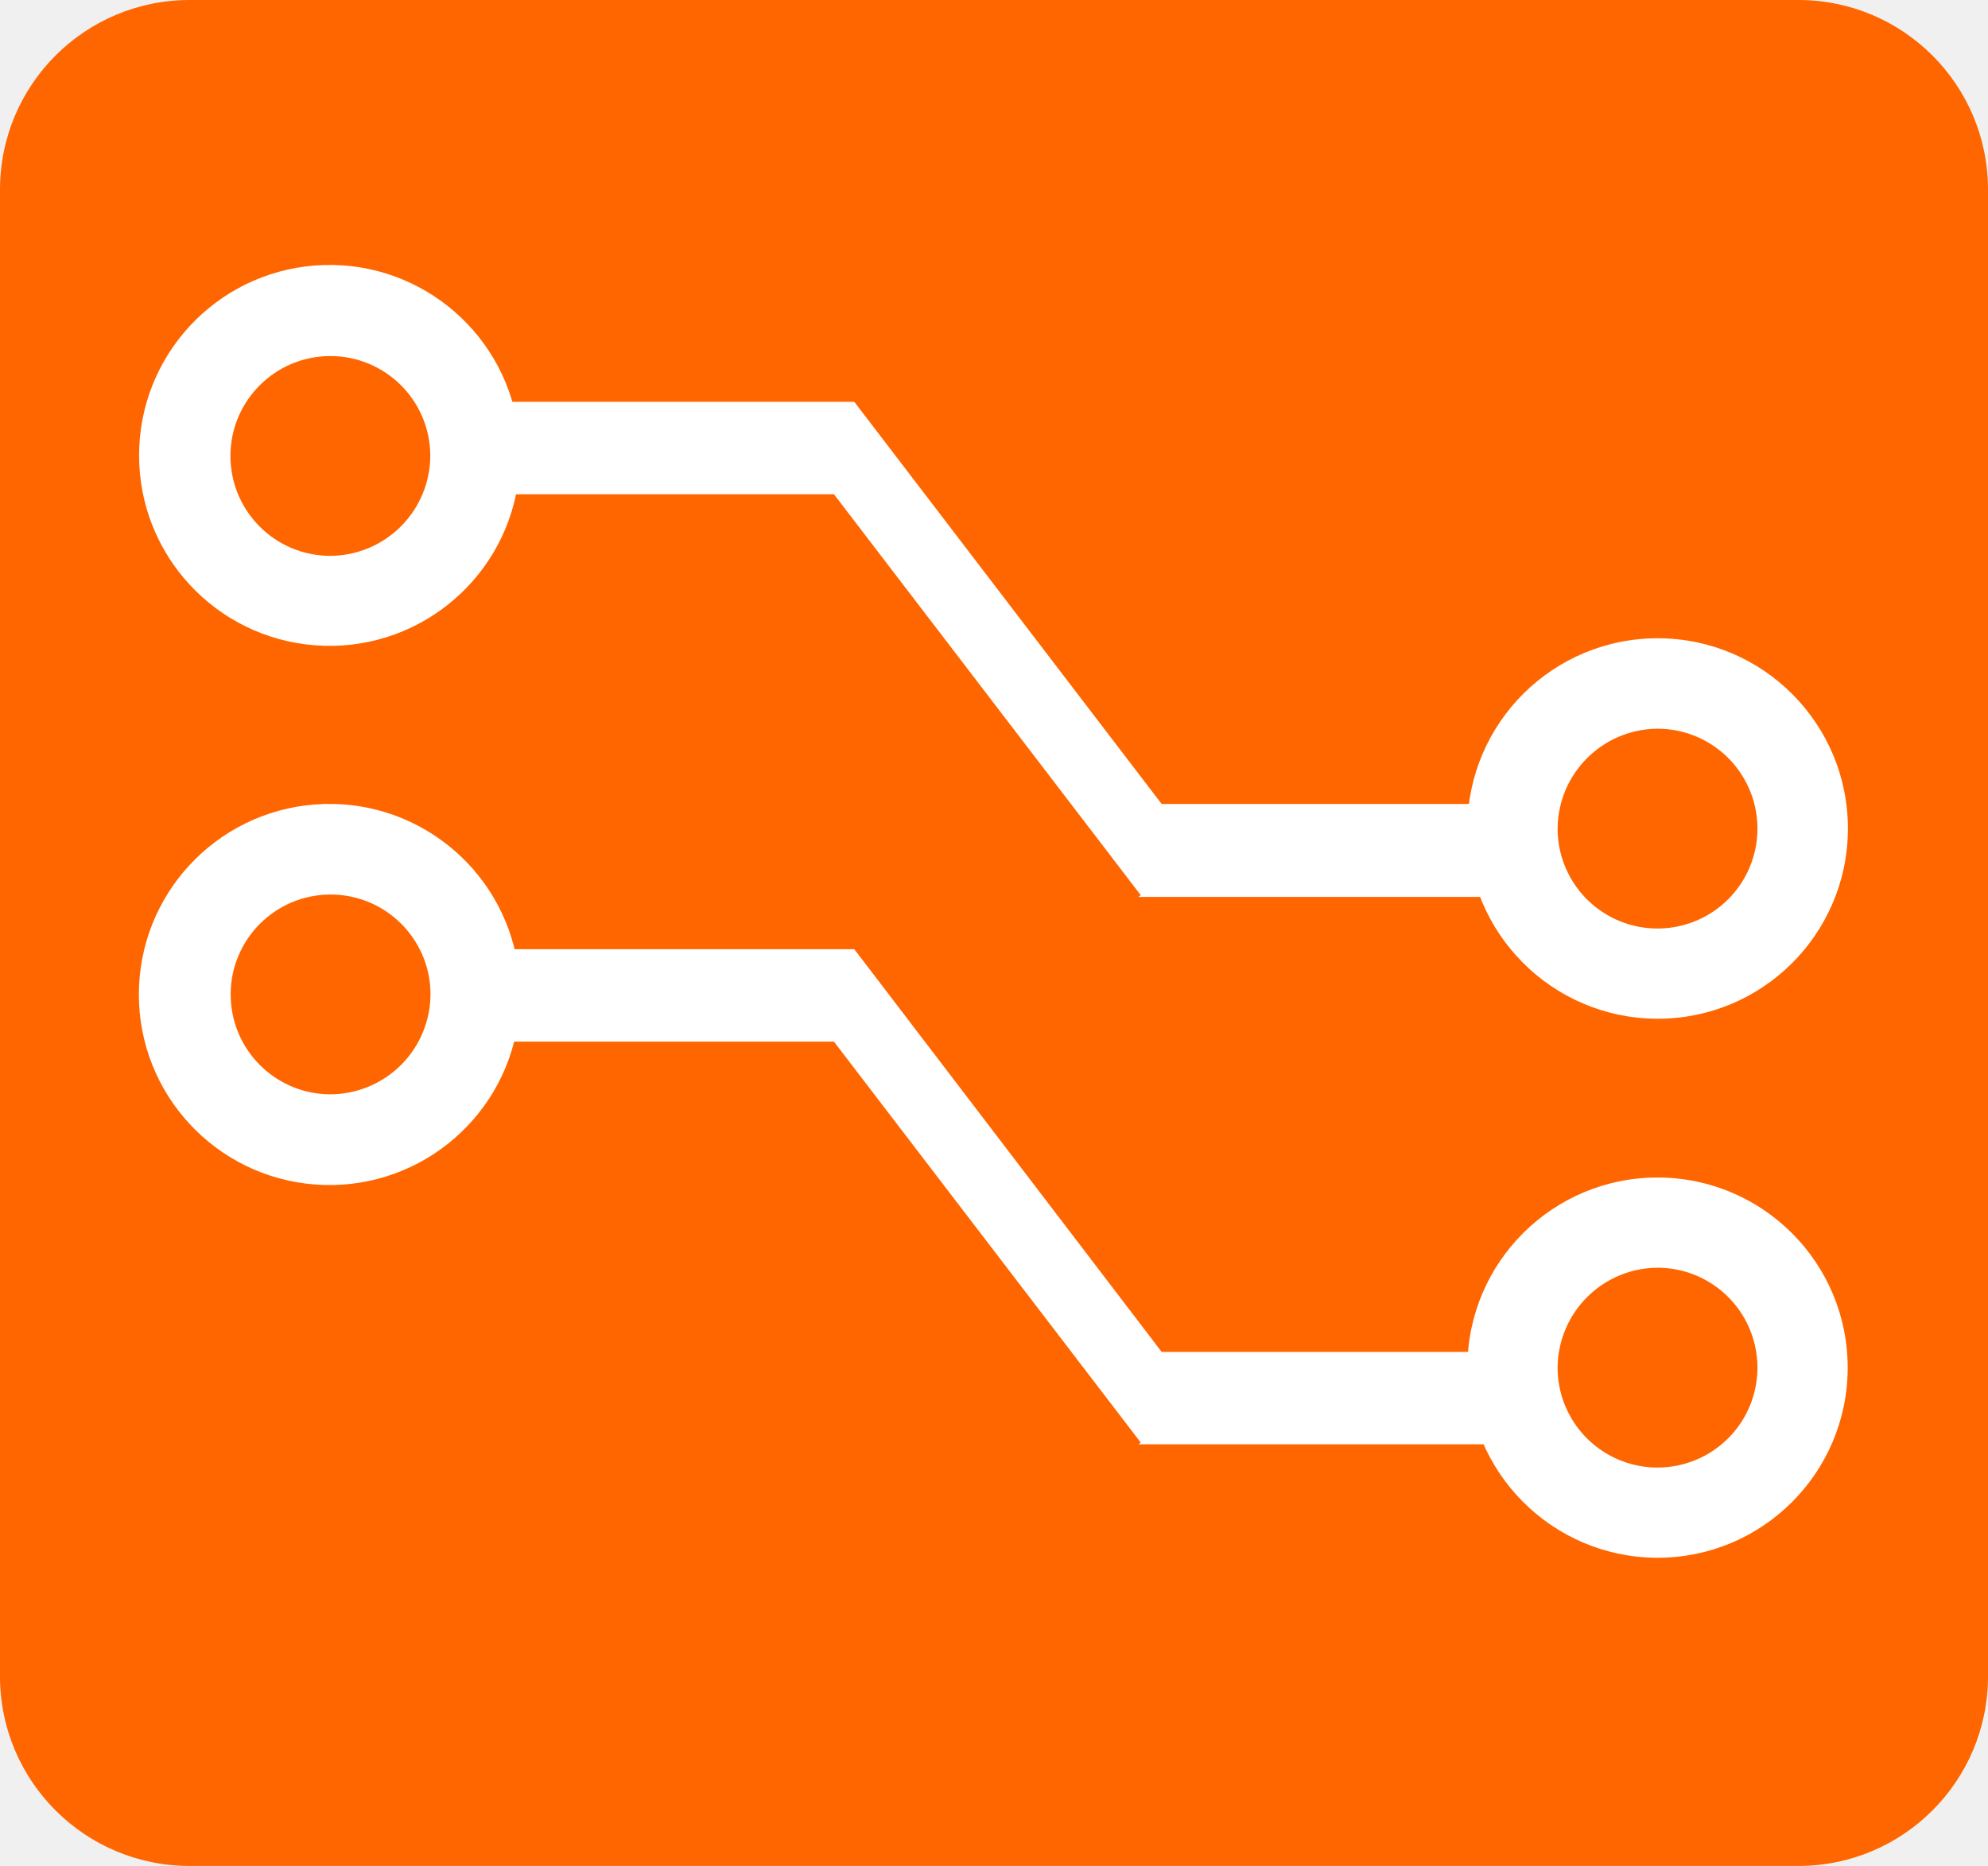
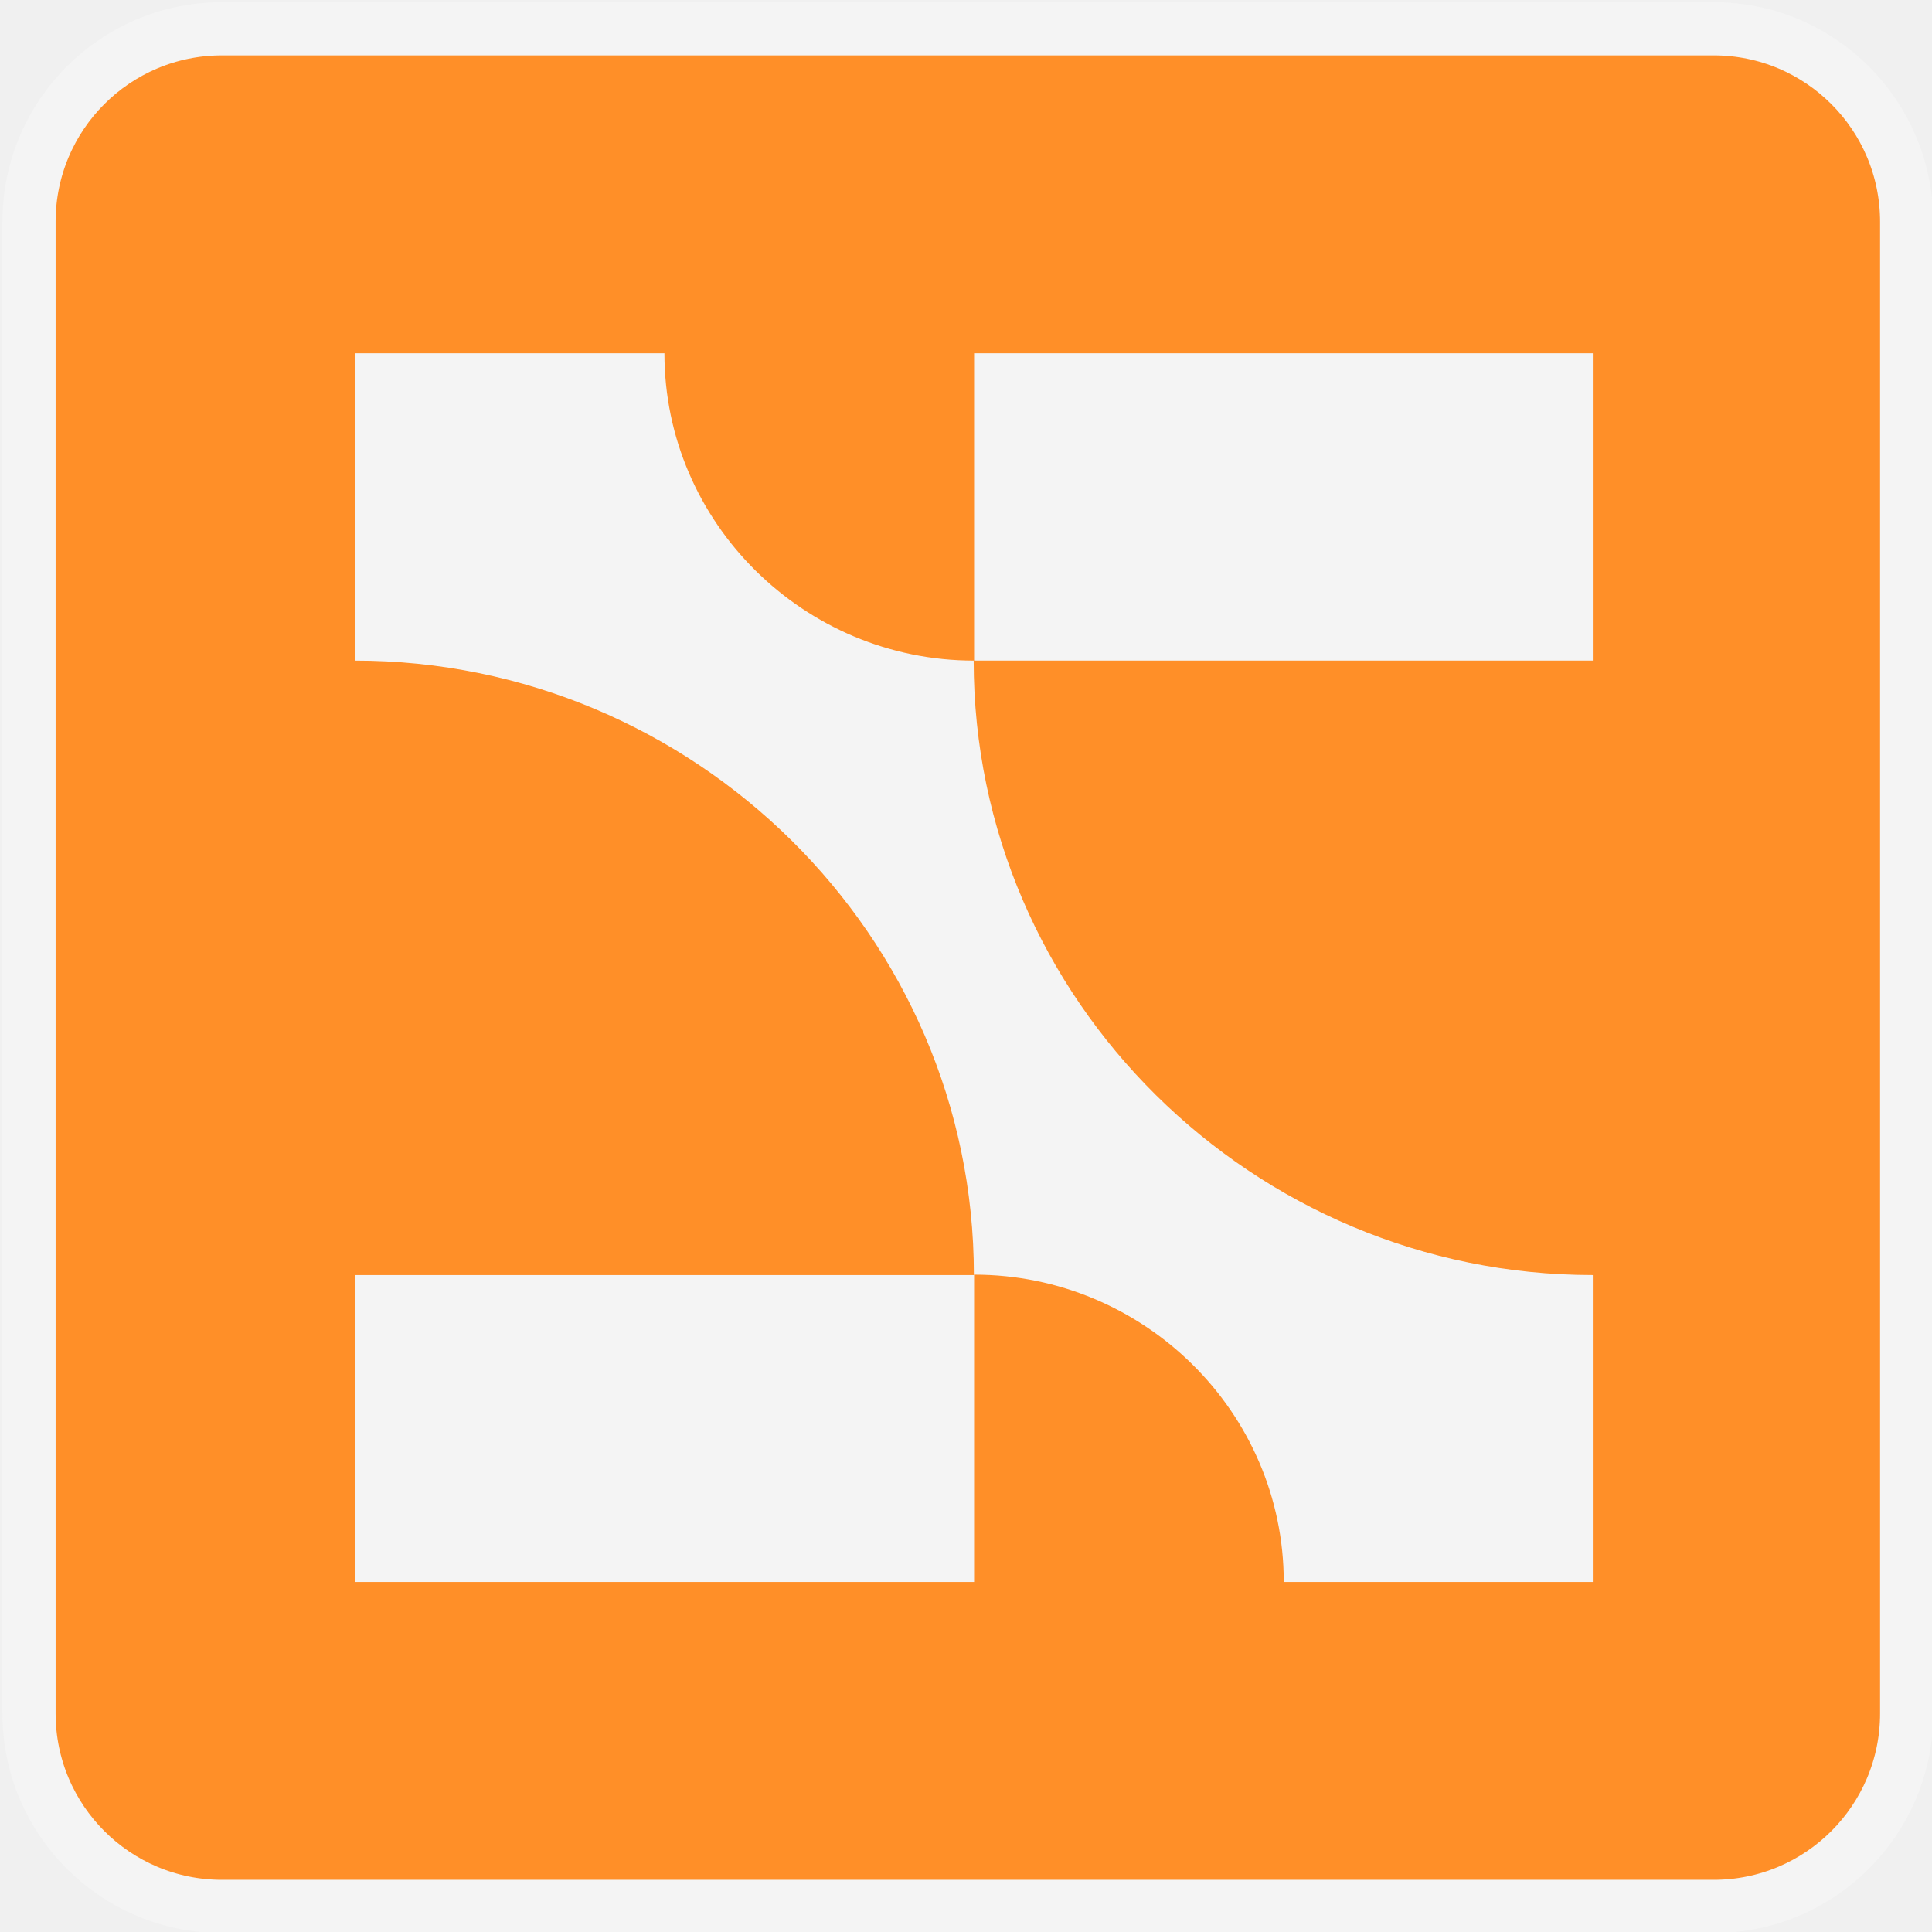
- <svg xmlns="http://www.w3.org/2000/svg" id="Layer_1" data-name="Layer 1" viewBox="0 0 180.65 169.59">
-   <defs>
-     <style>.cls-1{fill:#f60;}.cls-2{fill:#fff;}</style>
+ <svg xmlns="http://www.w3.org/2000/svg" width="1400" height="1400" viewBox="0 0 1400 1400" fill="none" version="1.1" id="svg10">
+   <g clip-path="url(#clip0_66_731)" id="g9" transform="translate(1.367197,0.6329106)">
+     <rect x="19.667" y="20.229" width="1360.6" height="1360.6" rx="139.822" fill="#ff8f28" id="rect8" />
+     <rect x="19.667" y="20.229" width="1360.6" height="1360.6" rx="139.822" stroke="#f4f4f4" stroke-width="38.527" id="rect9" />
+     <path fill-rule="evenodd" clip-rule="evenodd" d="m 480.107,255.437 v -0.071 h -224.4 V 1145.72 H 704.493 V 923.025 h 0.078 c 122.953,0 224.32,99.675 224.32,222.625 v 0.07 H 1152.84 V 923.319 h -0.08 c -245.864,0 -448.566,-199.312 -448.566,-445.177 v -0.075 H 1152.84 V 255.366 H 704.495 v 222.696 h -0.068 c -122.952,0 -224.32,-99.672 -224.32,-222.625 z m 224.239,667.881 v -0.077 c 0,-245.864 -202.702,-445.177 -448.567,-445.177 h -0.07 v 445.254 z" fill="#f4f4f4" id="path9" />
+   </g>
+   <defs id="defs10">
+     <clipPath id="clip0_66_731">
+       <rect width="5269.71" height="1399.13" fill="#ffffff" transform="translate(0.4021,0.967773)" id="rect10" x="0" y="0" />
+     </clipPath>
  </defs>
-   <rect class="cls-1" width="180.65" height="169.59" rx="17.23" />
-   <path class="cls-2" d="M103.31,104.35H100.4v5.4h2.89a16.9,16.9,0,0,0,.28-2.78A17.49,17.49,0,0,0,103.31,104.35Z" transform="translate(-59.95 -65.48)" />
-   <path class="cls-2" d="M107,104.19a17.31,17.31,0,1,0,0,5.36M89.89,116a9.08,9.08,0,1,1,9.16-9.16A9.13,9.13,0,0,1,89.89,116Z" transform="translate(-59.95 -65.48)" />
-   <path class="cls-2" d="M210.49,158.07a17.29,17.29,0,1,0-17.2-17.36A17.31,17.31,0,0,0,210.49,158.07Zm0-26.36a9.08,9.08,0,1,1-9,9A9.14,9.14,0,0,1,210.49,131.71Z" transform="translate(-59.95 -65.48)" />
-   <path class="cls-2" d="M139.3,102.86" transform="translate(-59.95 -65.48)" />
-   <path class="cls-2" d="M162.14,146.34" transform="translate(-59.95 -65.48)" />
-   <path class="cls-2" d="M161.6,146.12" transform="translate(-59.95 -65.48)" />
-   <path class="cls-2" d="M163.4,147h32.86a1.34,1.34,0,0,0,1.34-1.34V139.9a1.35,1.35,0,0,0-1.34-1.35H165.51L137.58,102h-32.7a1.49,1.49,0,0,0-1.48,1.48v5.45a1.48,1.48,0,0,0,1.48,1.47h30.85l27.88,36.44" transform="translate(-59.95 -65.48)" />
-   <path class="cls-2" d="M103.31,153H100.4v5.4h2.89a16.9,16.9,0,0,0,.28-2.78A17.49,17.49,0,0,0,103.31,153Z" transform="translate(-59.95 -65.48)" />
-   <path class="cls-2" d="M107,153.18a17.32,17.32,0,1,0,0,5.37m-17.09,6.39a9.08,9.08,0,1,1,9.16-9.16A9.13,9.13,0,0,1,89.89,164.94Z" transform="translate(-59.95 -65.48)" />
-   <path class="cls-2" d="M210.49,207.06a17.28,17.28,0,1,0-17.2-17.36A17.31,17.31,0,0,0,210.49,207.06Zm0-26.36a9.08,9.08,0,1,1-9,9A9.14,9.14,0,0,1,210.49,180.7Z" transform="translate(-59.95 -65.48)" />
-   <path class="cls-2" d="M163.4,196.75h32.86a1.34,1.34,0,0,0,1.34-1.34V189.7a1.35,1.35,0,0,0-1.34-1.35H165.51l-27.93-36.6h-32.7a1.49,1.49,0,0,0-1.48,1.48v5.45a1.48,1.48,0,0,0,1.48,1.47h30.85l27.88,36.44" transform="translate(-59.95 -65.48)" />
</svg>
